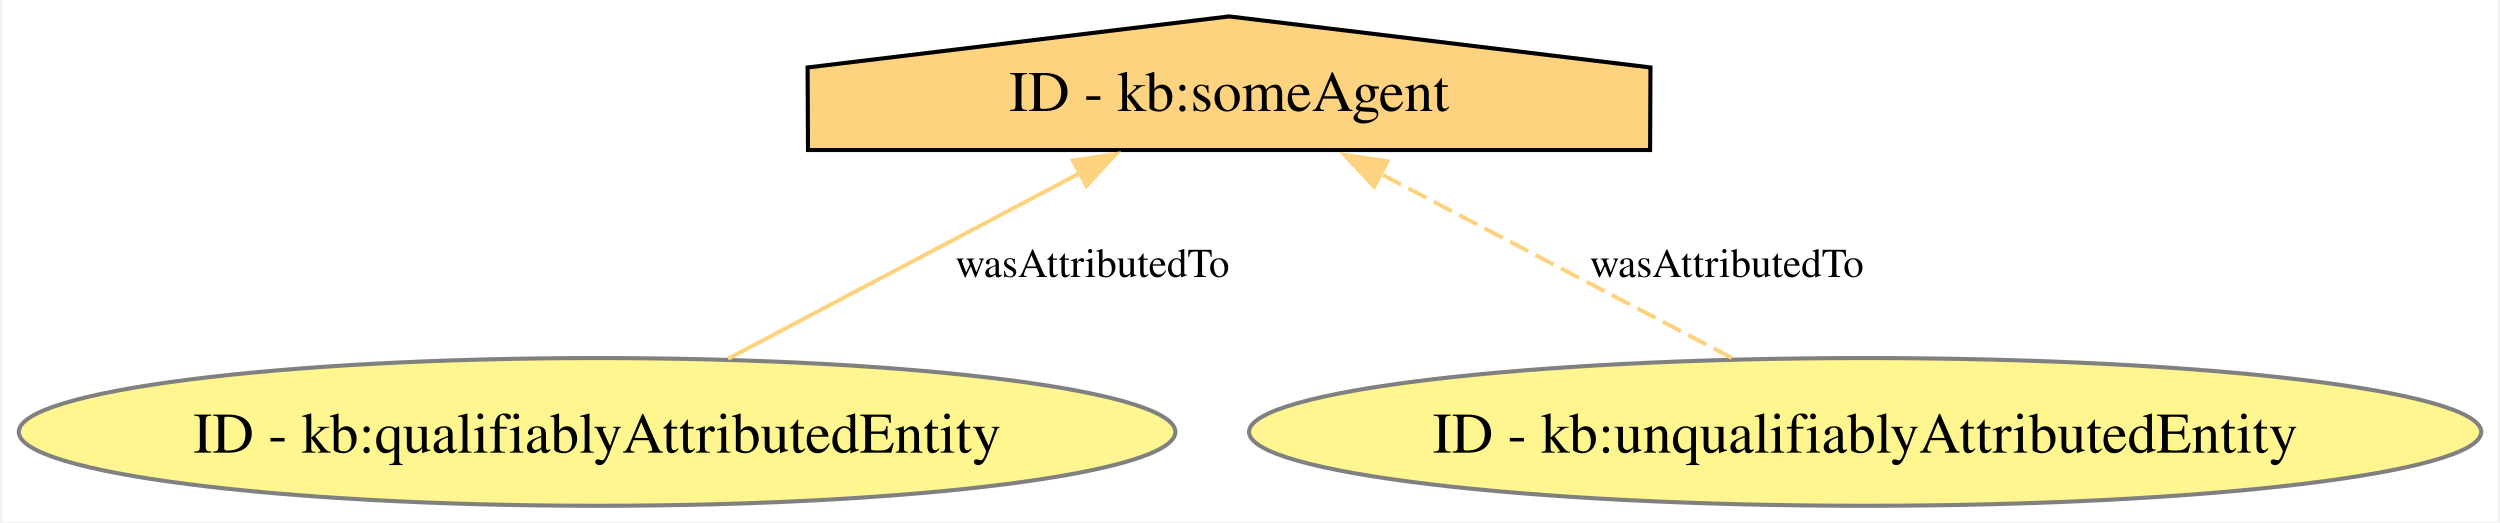
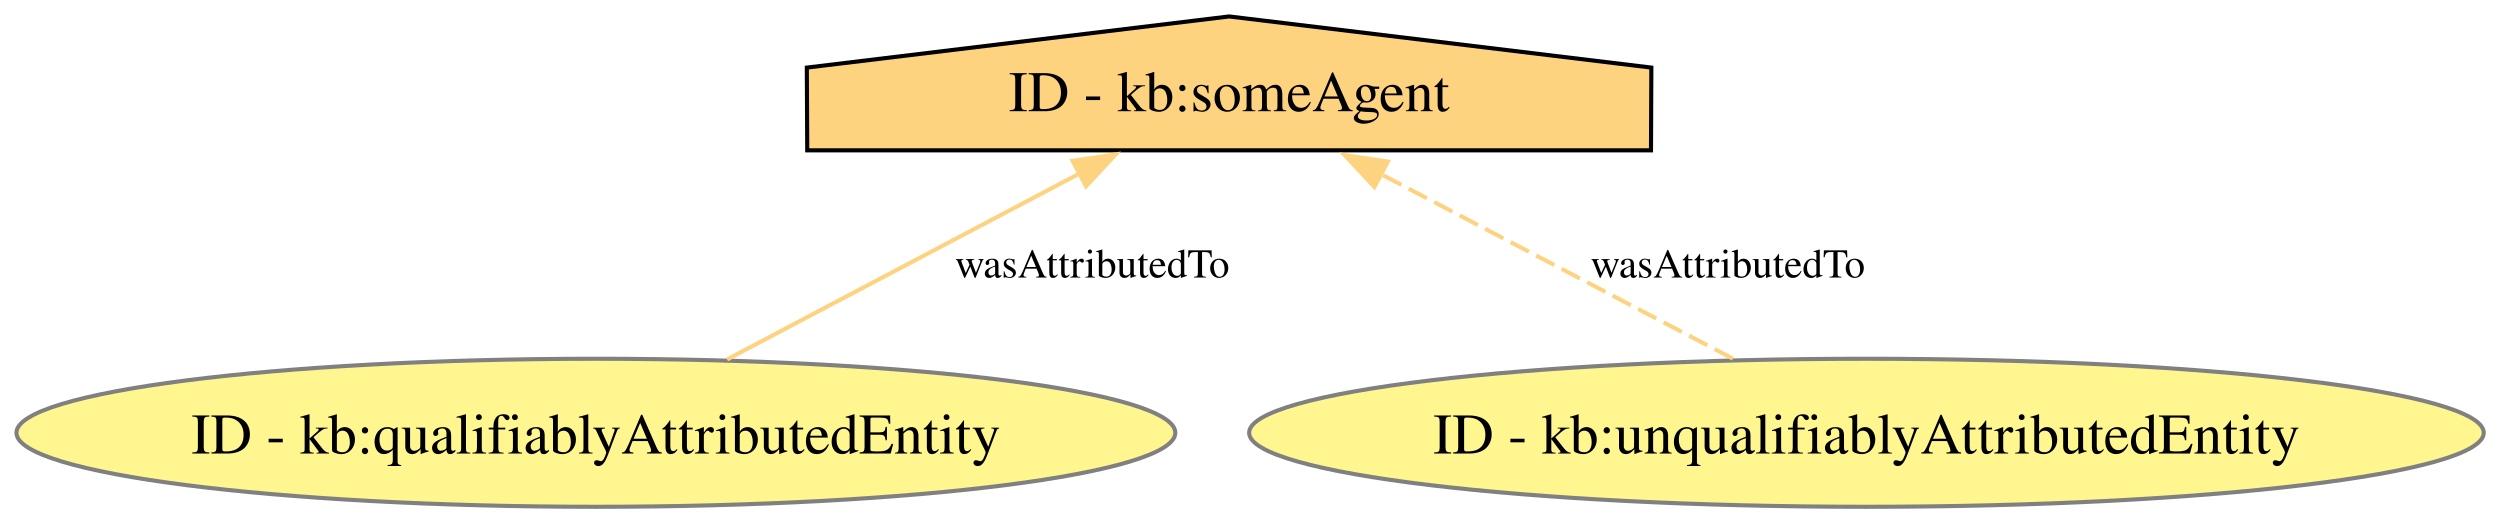
- <svg xmlns="http://www.w3.org/2000/svg" xmlns:xlink="http://www.w3.org/1999/xlink" width="608pt" height="127pt" viewBox="0.00 0.00 608.05 127.25">
+ <svg xmlns="http://www.w3.org/2000/svg" xmlns:xlink="http://www.w3.org/1999/xlink" width="608pt" height="127pt" viewBox="0.00 0.00 608.00 127.00">
  <g id="graph0" class="graph" transform="scale(1 1) rotate(0) translate(4 123.25)">
    <polygon fill="white" stroke="none" points="-4,4 -4,-123.25 604.05,-123.25 604.05,4 -4,4" />
    <g id="node1" class="node">
      <g id="a_node1">
        <a xlink:title="ID - urn:example:someAgent">
          <polygon fill="#fed37f" stroke="black" points="397.61,-106.81 294.92,-119.25 192.22,-106.81 192.32,-86.69 397.52,-86.69 397.61,-106.81" />
-           <text text-anchor="middle" x="294.92" y="-96.2" font-family="Times,serif" font-size="14.00">ID - kb:someAgent</text>
+           <text xml:space="preserve" text-anchor="middle" x="294.92" y="-96.2" font-family="Times,serif" font-size="14.00">ID - kb:someAgent</text>
        </a>
      </g>
    </g>
    <g id="node2" class="node">
      <g id="a_node2">
        <a xlink:title="ID - urn:example:qualifiablyAttributedEntity">
          <ellipse fill="#fff68f" stroke="#808080" cx="140.92" cy="-18" rx="140.92" ry="18" />
-           <text text-anchor="middle" x="140.92" y="-12.95" font-family="Times,serif" font-size="14.00">ID - kb:qualifiablyAttributedEntity</text>
+           <text xml:space="preserve" text-anchor="middle" x="140.92" y="-12.95" font-family="Times,serif" font-size="14.00">ID - kb:qualifiablyAttributedEntity</text>
        </a>
      </g>
    </g>
    <g id="edge1" class="edge">
      <path fill="none" stroke="#fed37f" d="M172.83,-35.84C197.87,-49.05 232.74,-67.45 258.81,-81.2" />
      <polygon fill="#fed37f" stroke="#fed37f" points="256.86,-84.13 267.34,-85.7 260.13,-77.94 256.86,-84.13" />
-       <text text-anchor="middle" x="261.64" y="-55.75" font-family="Times,serif" font-size="10.00">wasAttributedTo</text>
+       <text xml:space="preserve" text-anchor="middle" x="261.64" y="-55.75" font-family="Times,serif" font-size="10.00">wasAttributedTo</text>
    </g>
    <g id="node3" class="node">
      <g id="a_node3">
        <a xlink:title="ID - urn:example:unqualifiablyAttributedEntity">
          <ellipse fill="#fff68f" stroke="#808080" cx="449.92" cy="-18" rx="150.13" ry="18" />
-           <text text-anchor="middle" x="449.92" y="-12.95" font-family="Times,serif" font-size="14.00">ID - kb:unqualifiablyAttributedEntity</text>
+           <text xml:space="preserve" text-anchor="middle" x="449.92" y="-12.95" font-family="Times,serif" font-size="14.00">ID - kb:unqualifiablyAttributedEntity</text>
        </a>
      </g>
    </g>
    <g id="edge2" class="edge">
      <path fill="none" stroke="#fed37f" stroke-dasharray="5,2" d="M417.42,-36.03C392.35,-49.18 357.65,-67.37 331.58,-81.03" />
      <polygon fill="#fed37f" stroke="#fed37f" points="330.27,-77.77 323.04,-85.51 333.52,-83.97 330.27,-77.77" />
-       <text text-anchor="middle" x="416.2" y="-55.75" font-family="Times,serif" font-size="10.00">wasAttributedTo</text>
+       <text xml:space="preserve" text-anchor="middle" x="416.2" y="-55.75" font-family="Times,serif" font-size="10.00">wasAttributedTo</text>
    </g>
  </g>
</svg>
